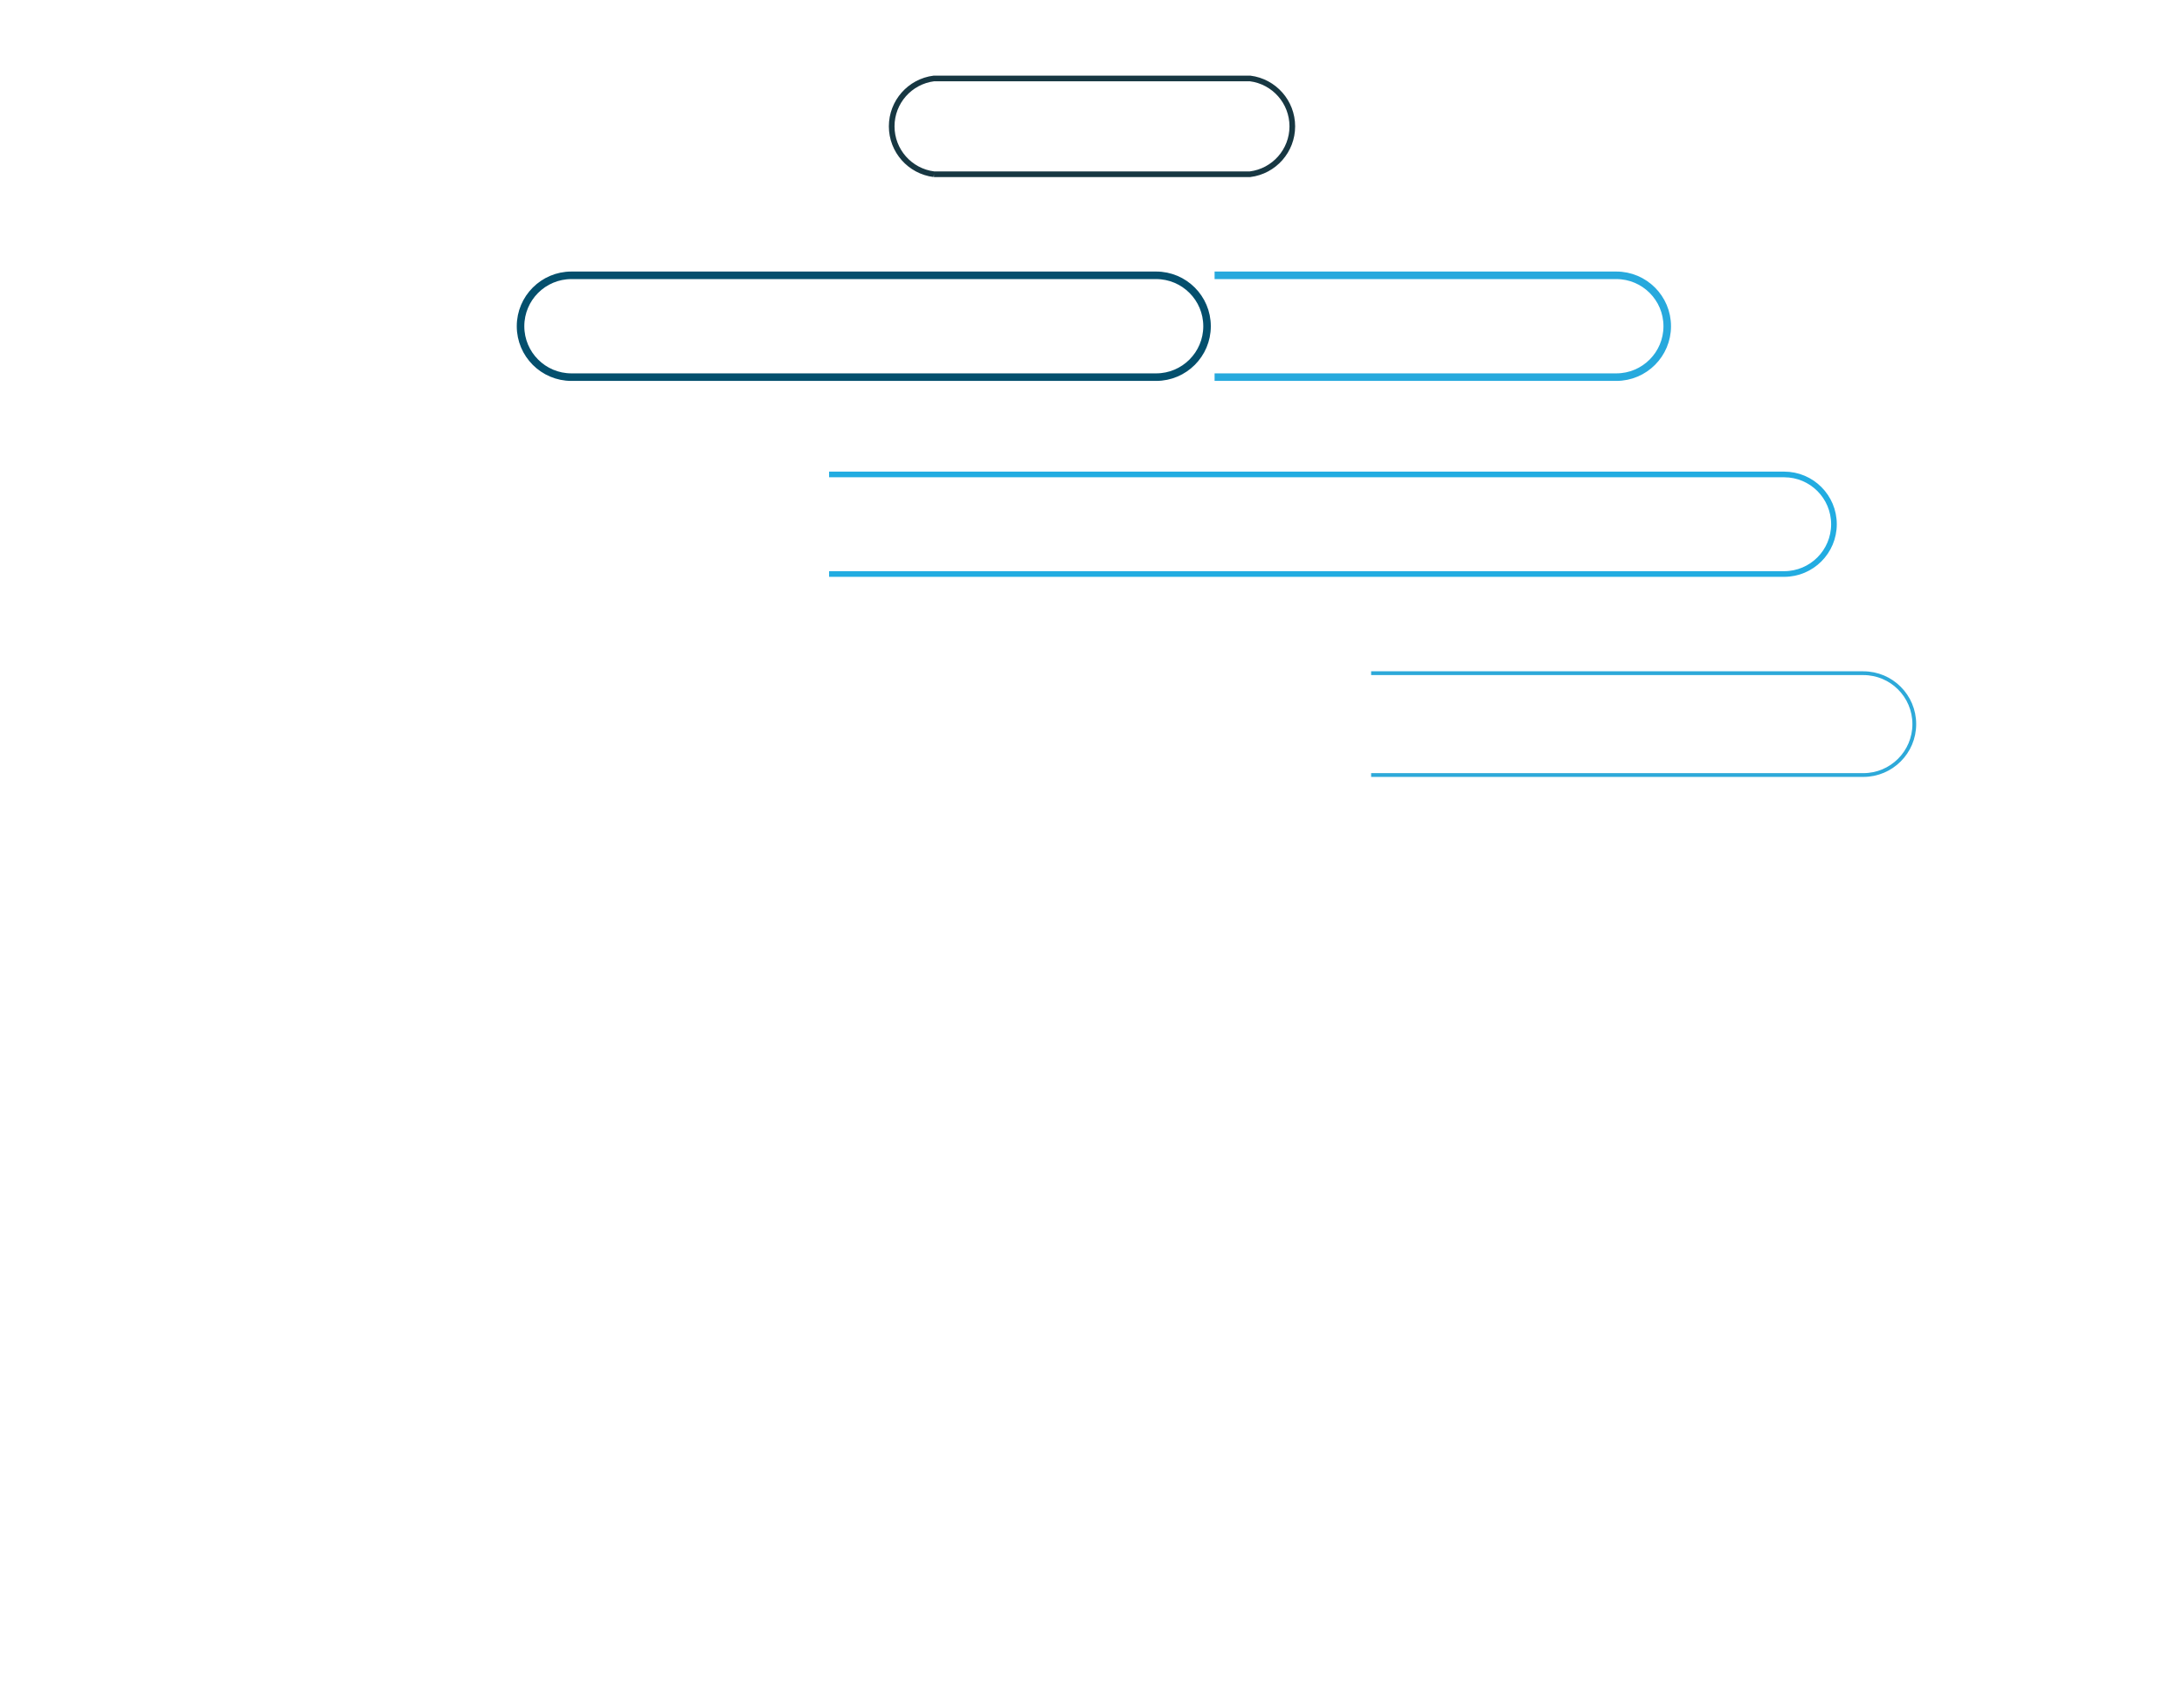
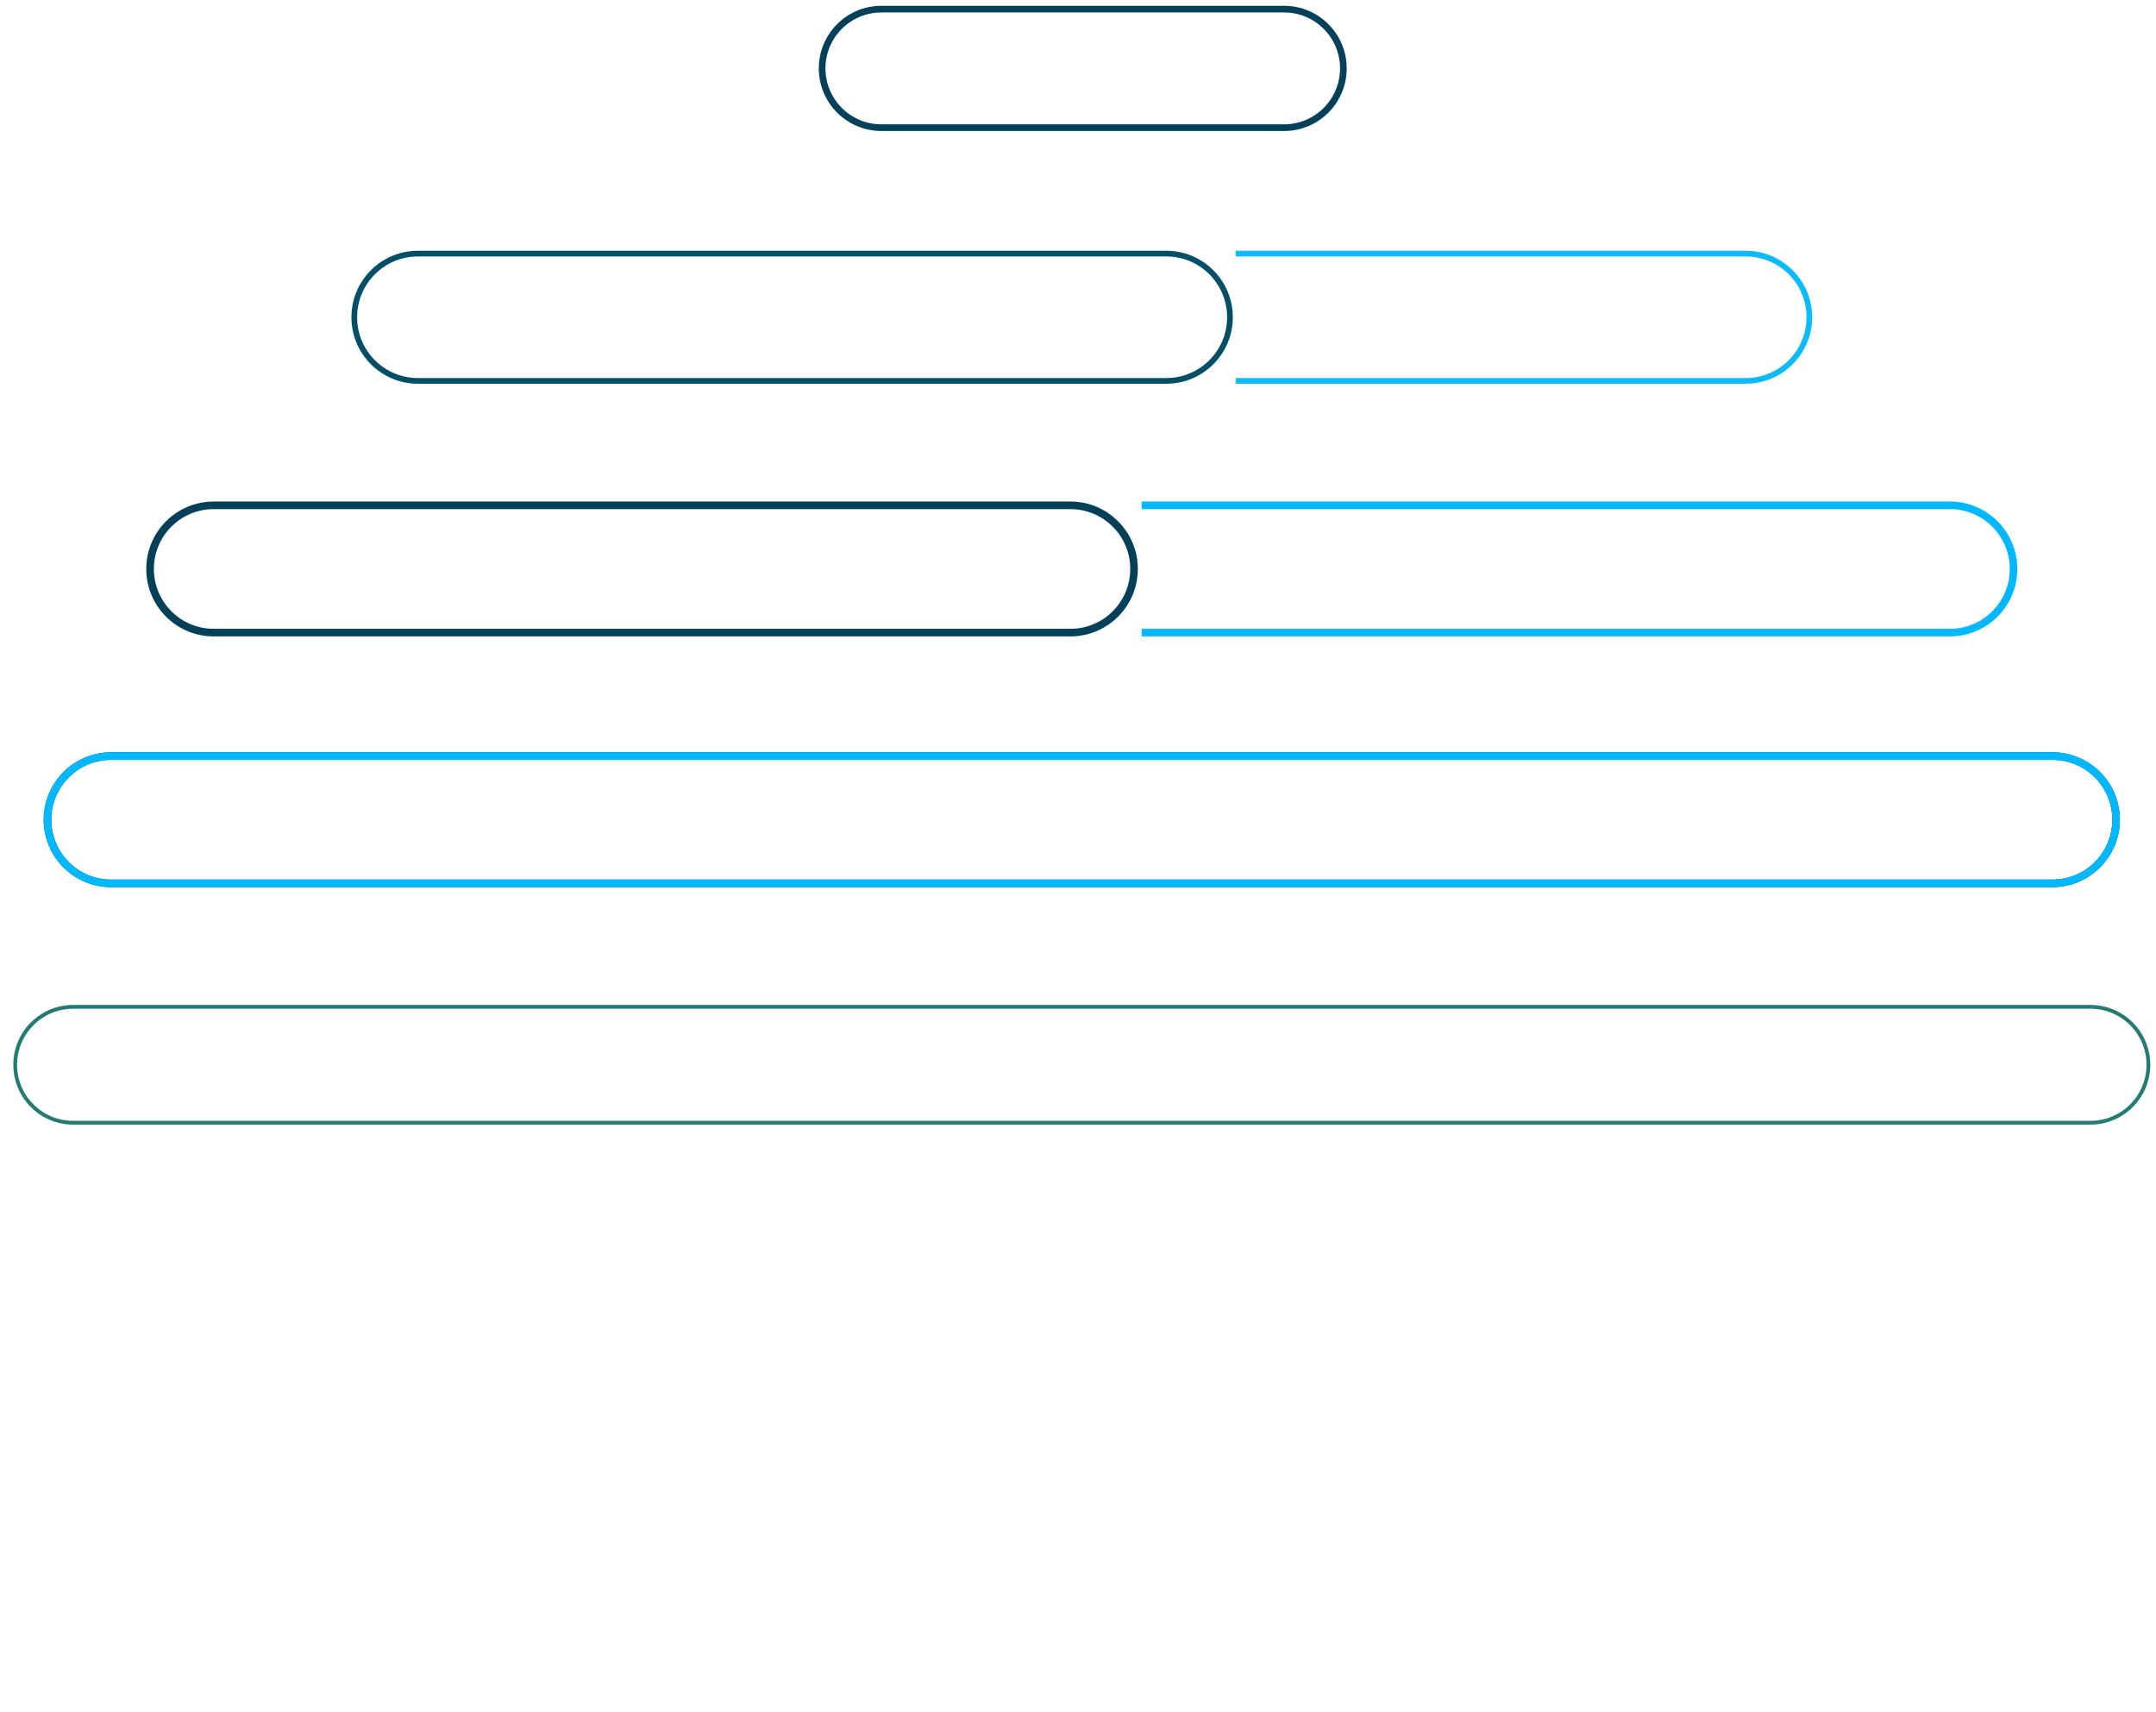
- <svg xmlns="http://www.w3.org/2000/svg" viewBox="0 0 579 450" width="579" height="450" fill="none" stroke-linecap="butt">
-   <path d="M247.6,46.2 A12.8,12.8 0 0 1 247.6,20.8 H331.4 A12.8,12.8 0 0 1 331.4,46.2 H247.6" stroke="#173742" stroke-width="1.5" />
-   <path d="M151.5,100.0 A13.5,13.5 0 0 1 151.5,73.0 H306.5 A13.5,13.5 0 0 1 306.5,100.0 H151.5" stroke="#044f6d" stroke-width="2.0" />
-   <path d="M322.0,100.0 M322.0,73.0 H428.5 A13.5,13.5 0 0 1 428.5,100.0 H322.0" stroke="#27a9dd" stroke-width="2.0" />
-   <path d="M219.8,152.2 M219.8,125.8 H473.0 A13.2,13.2 0 0 1 473.0,152.2 H219.8" stroke="#22ace1" stroke-width="1.5" />
-   <path d="M363.5,205.5 M363.5,178.5 H494.0 A13.5,13.5 0 0 1 494.0,205.5 H363.5" stroke="#2da9d9" stroke-width="1.0" />
+ <svg xmlns="http://www.w3.org/2000/svg" viewBox="0 0 1135 901" width="1135" height="901" fill="none" stroke-linecap="butt">
+   <path d="M464.0,67.2 A31.2,31.2 0 0 1 464.0,4.8 H676.0 A31.2,31.2 0 0 1 676.0,67.2 H464.0" stroke="#004059" stroke-width="3.5" />
+   <path d="M220.0,200.5 A33.5,33.5 0 0 1 220.0,133.5 H614.0 A33.5,33.5 0 0 1 614.0,200.5 H220.0" stroke="#014f66" stroke-width="3.0" />
+   <path d="M650.5,200.5 M650.5,133.5 H919.0 A33.5,33.5 0 0 1 919.0,200.5 H650.5" stroke="#0dbafd" stroke-width="3.0" />
+   <path d="M112.5,333.0 A33.5,33.5 0 0 1 112.5,266.0 H563.5 A33.5,33.5 0 0 1 563.5,333.0 H112.5" stroke="#004059" stroke-width="4.0" />
+   <path d="M601.0,333.0 M601.0,266.0 H1026.5 A33.5,33.5 0 0 1 1026.5,333.0 H601.0" stroke="#00b8ff" stroke-width="4.0" />
+   <path d="M58.5,465.0 A33.5,33.5 0 0 1 58.5,398.0 H1080.5 A33.5,33.5 0 0 1 1080.5,465.0 H58.5" stroke="#004059" stroke-width="4.0" />
+   <path d="M58.5,465.0 A33.5,33.5 0 0 1 58.5,398.0 H1080.5 A33.5,33.5 0 0 1 1080.5,465.0 H58.5" stroke="#00b8ff" stroke-width="4.0" />
+   <path d="M38.5,591.0 A30.5,30.5 0 0 1 38.5,530.0 H1100.5 A30.5,30.5 0 0 1 1100.5,591.0 H38.5" stroke="#257b73" stroke-width="2.0" />
</svg>
